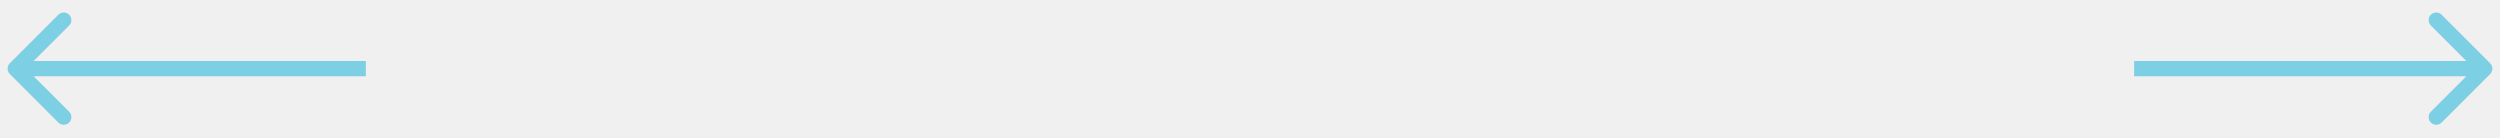
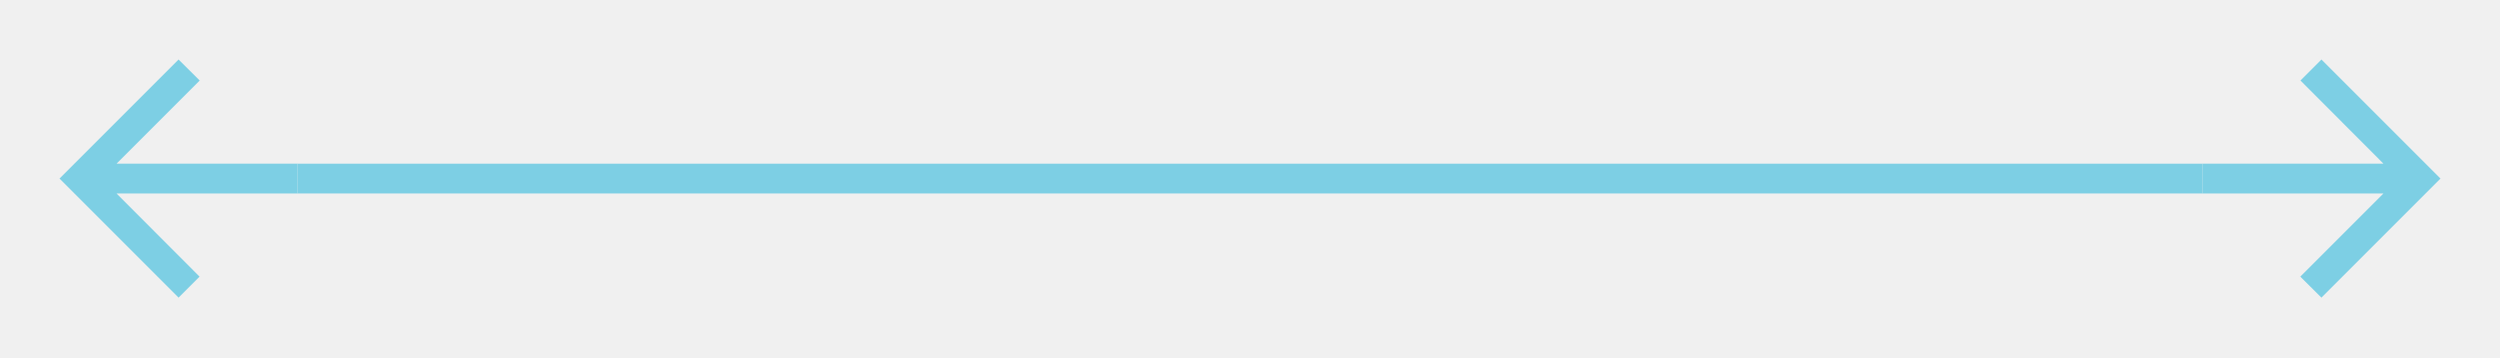
- <svg xmlns="http://www.w3.org/2000/svg" width="164" height="9" viewBox="0 0 164 9" fill="none">
-   <path fill-rule="evenodd" clip-rule="evenodd" d="M160.172 0.966L163.354 4.148C163.549 4.344 163.549 4.66 163.354 4.856L160.172 8.038C159.976 8.233 159.66 8.233 159.464 8.038C159.269 7.842 159.269 7.526 159.464 7.33L161.793 5.002L82 5.002V4.002L161.793 4.002L159.464 1.674C159.269 1.478 159.269 1.162 159.464 0.966C159.66 0.771 159.976 0.771 160.172 0.966ZM3.828 8.038L0.646 4.856C0.451 4.66 0.451 4.344 0.646 4.148L3.828 0.966C4.024 0.771 4.34 0.771 4.536 0.966C4.731 1.162 4.731 1.478 4.536 1.674L2.207 4.002H82V5.002H2.207L4.536 7.33C4.731 7.526 4.731 7.842 4.536 8.038C4.34 8.233 4.024 8.233 3.828 8.038ZM140 5.002H24V4.002H140V5.002Z" fill="#7DCFE4" />
+ <svg xmlns="http://www.w3.org/2000/svg" width="168" height="24" viewBox="0 0 168 24" fill="none">
+   <path d="M148 13L160.17 13L154.58 18.59L156 20L164 12L156 4L154.59 5.41L160.17 11L148 11L148 13Z" fill="#7DCFE4" />
+   <g clip-path="url(#clip0)">
+     <path d="M20 11L7.83 11L13.42 5.41L12 4L4 12L12 20L13.41 18.59L7.83 13L20 13L20 11Z" fill="#7DCFE4" />
+   </g>
+   <path d="M148 11L148 13L20 13L20 11L148 11Z" fill="#7DCFE4" />
+   <defs>
+     <clipPath id="clip0">
+       <rect width="24" height="24" fill="white" />
+     </clipPath>
+   </defs>
</svg>
